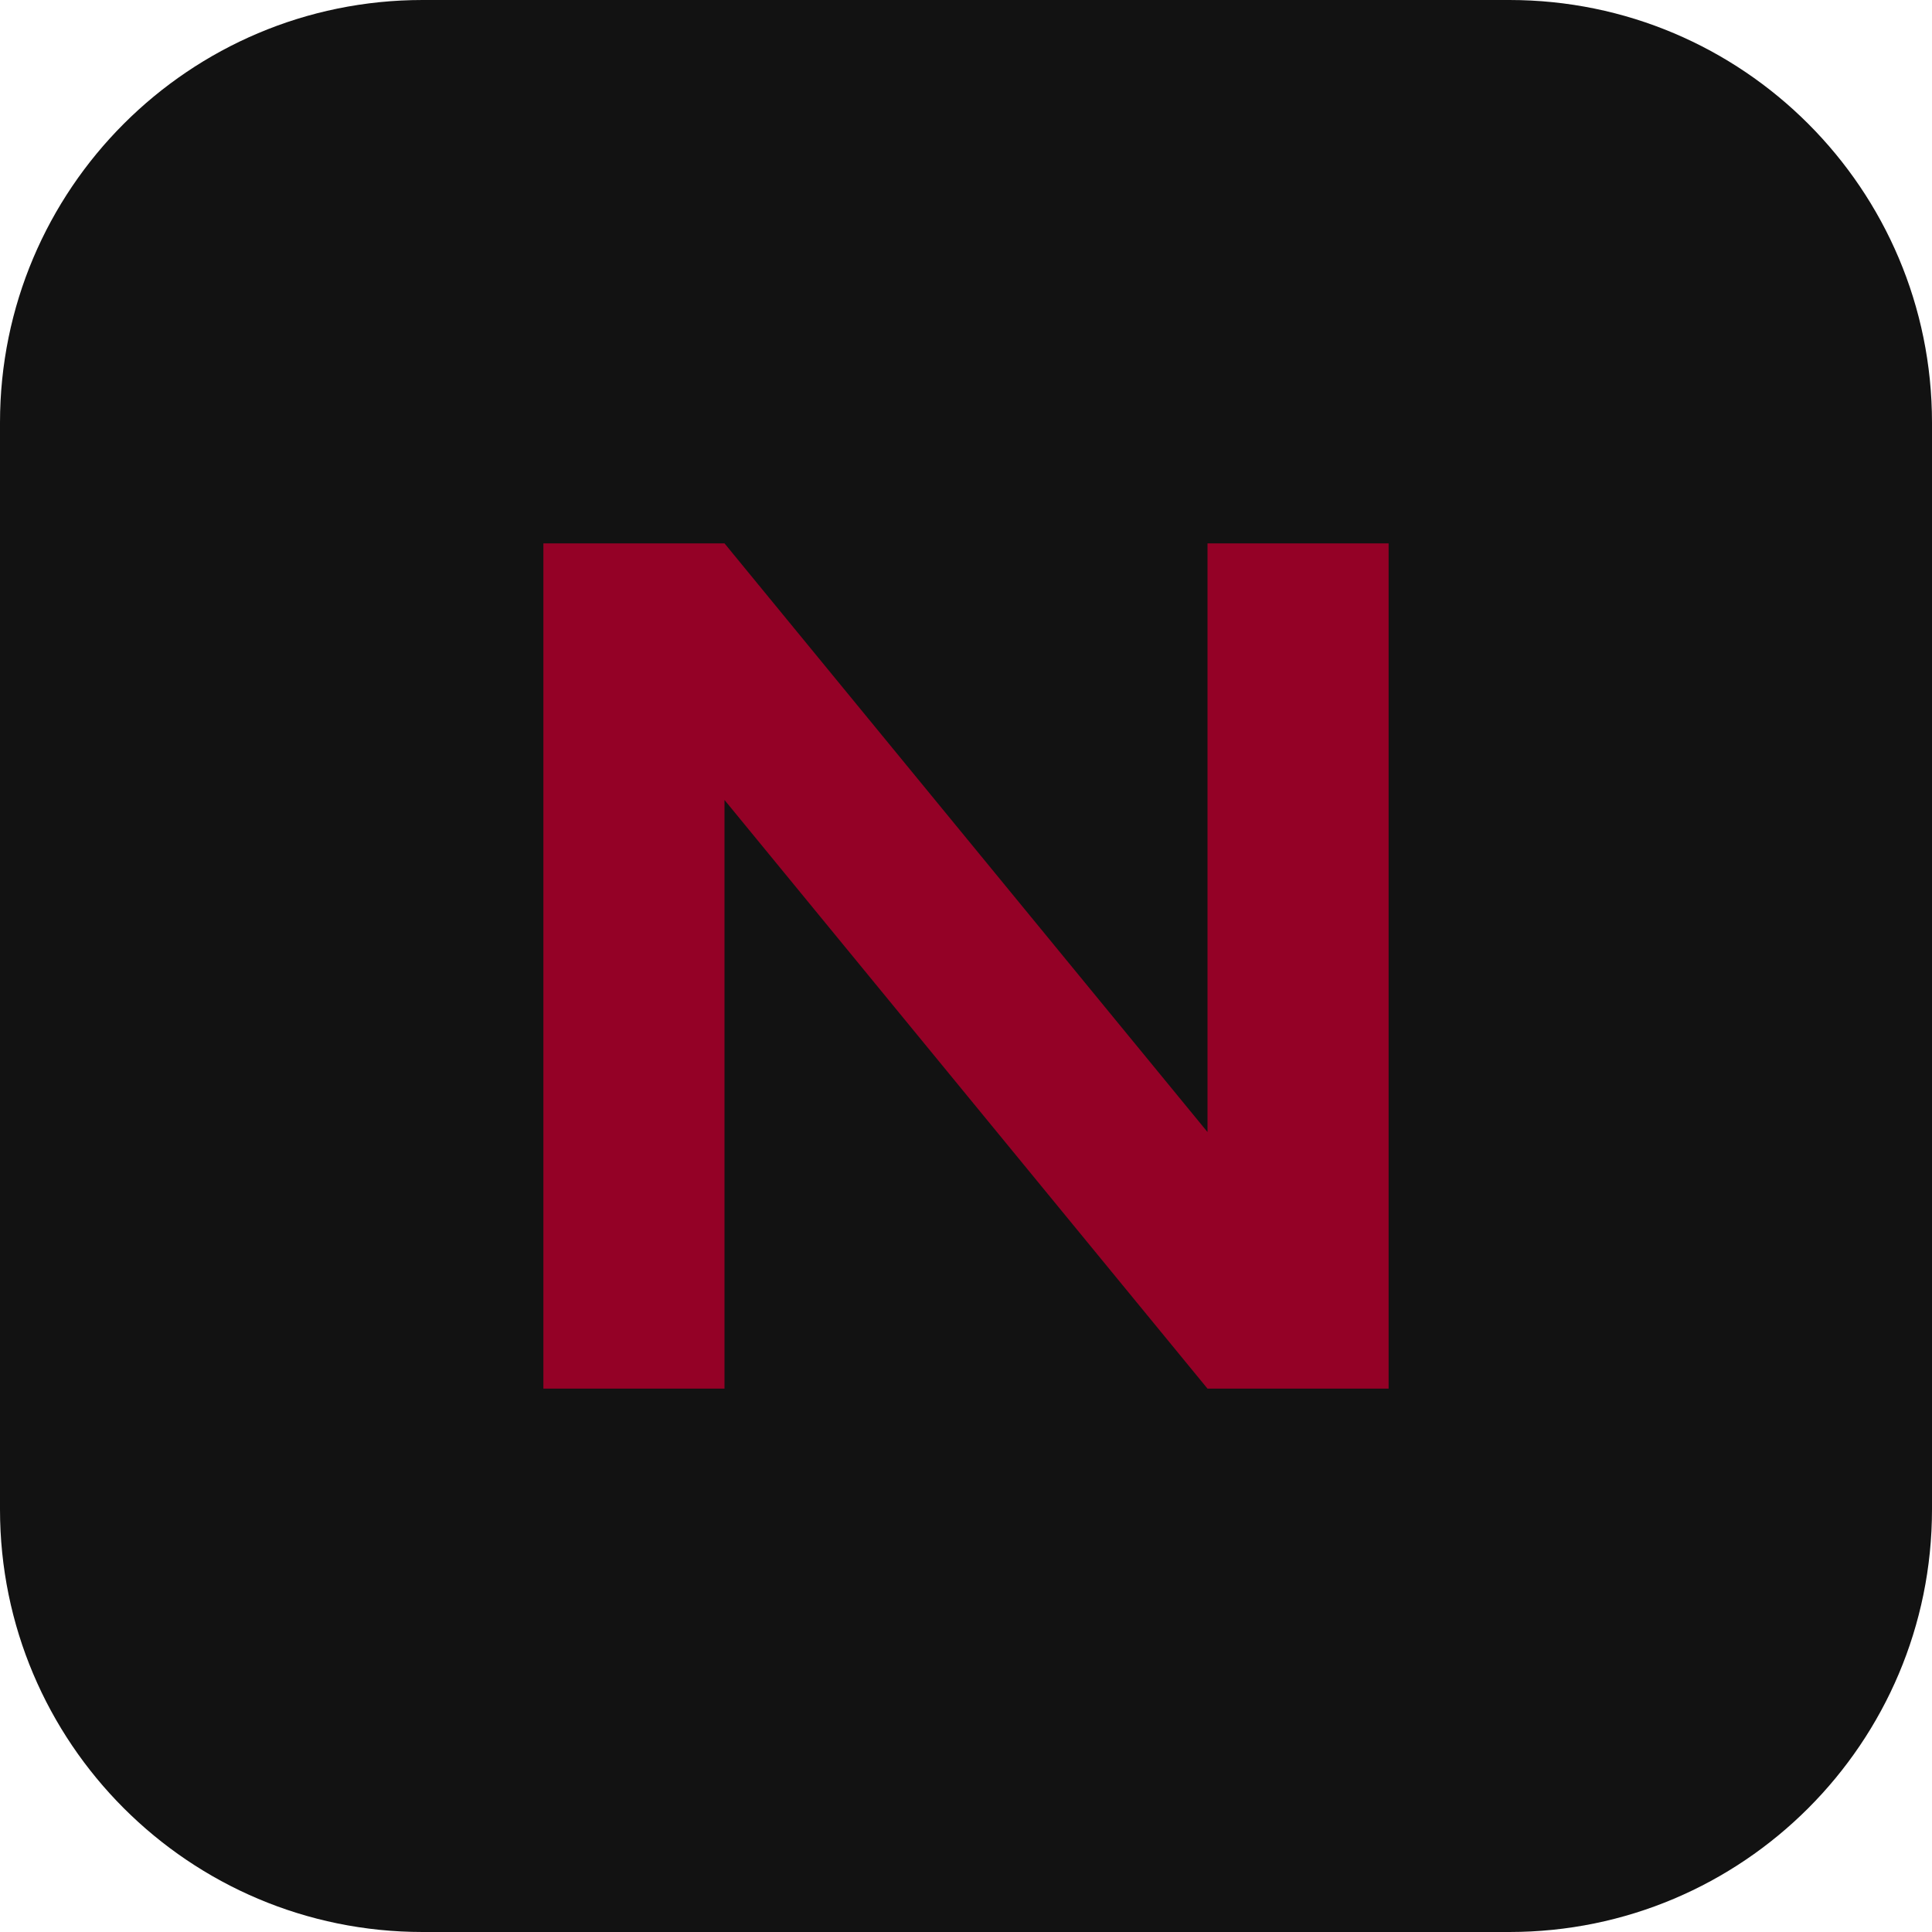
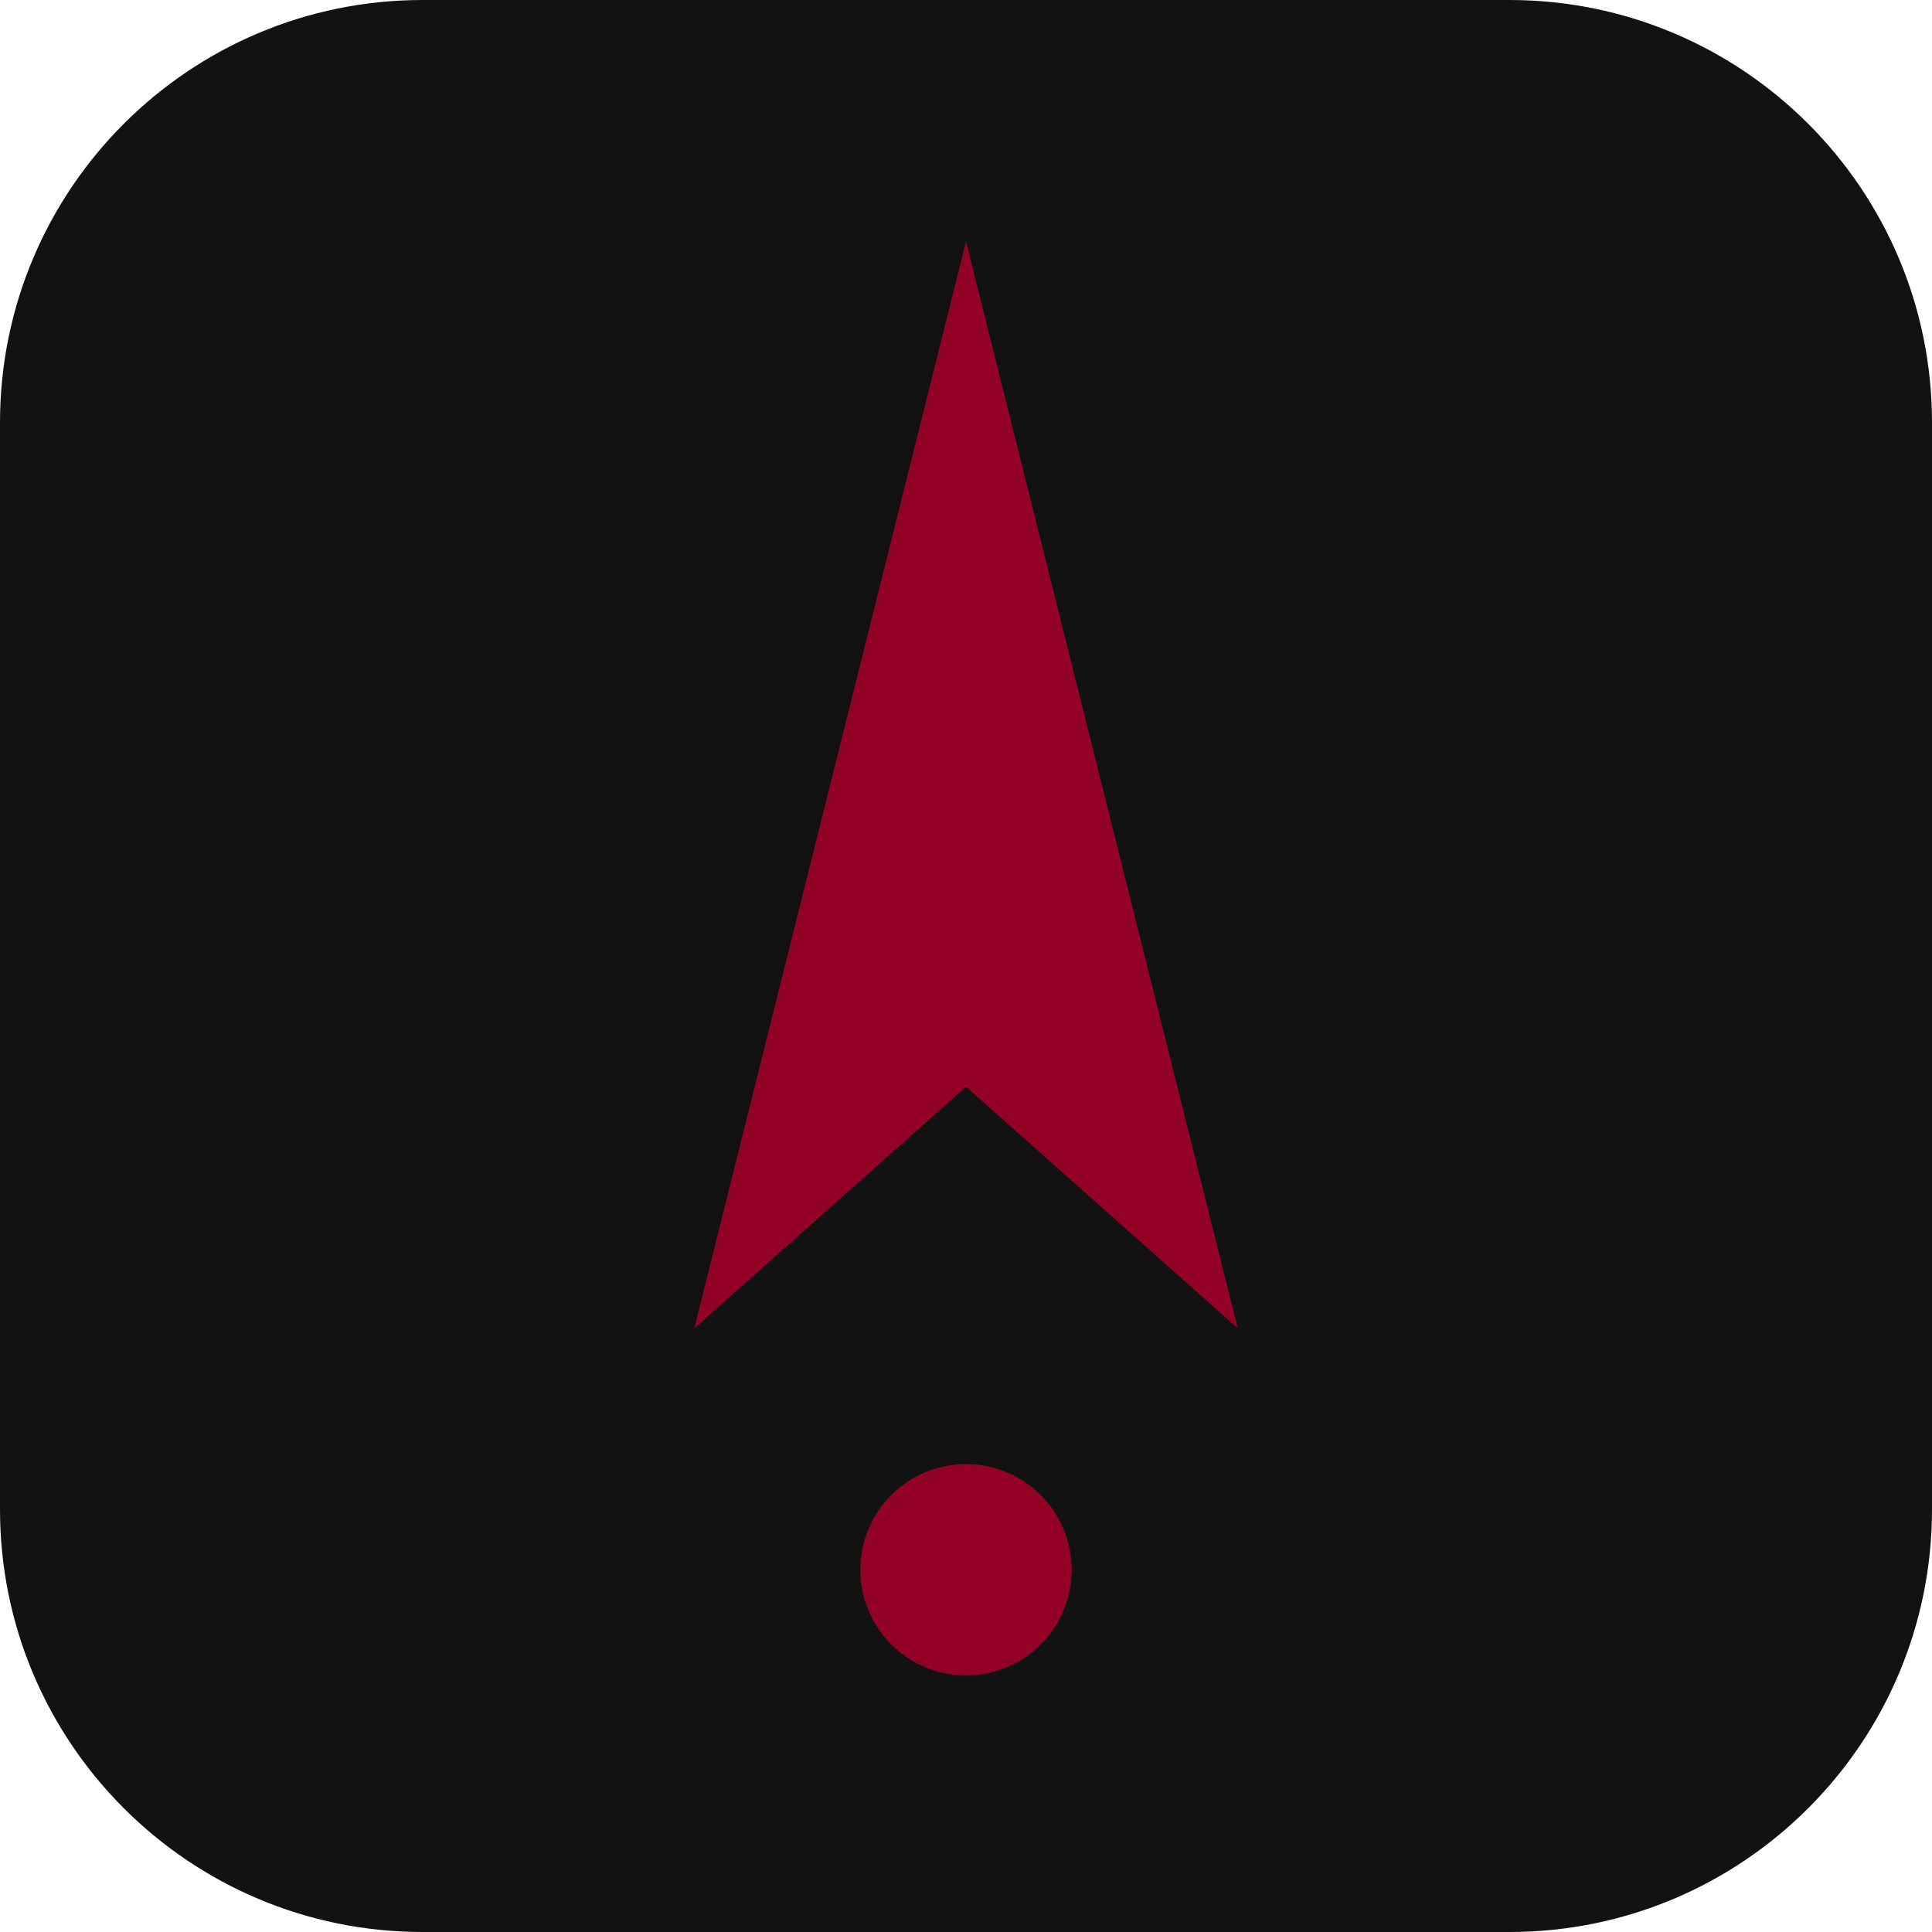
- <svg xmlns="http://www.w3.org/2000/svg" viewBox="0 0 64 64">
+ <svg xmlns="http://www.w3.org/2000/svg" viewBox="0 0 64 64" width="64" height="64" role="img" aria-label="Nordwise">
  <rect width="64" height="64" rx="14" fill="#121212" />
-   <path d="M18 46V18h6l16 19.5V18h6v28h-6L24 26.5V46h-6z" fill="#940126" />
+   <path d="M32 8 L41 44 L32 36 L23 44 Z" fill="#940126" />
+   <circle cx="32" cy="52" r="3.5" fill="#940126" />
</svg>
